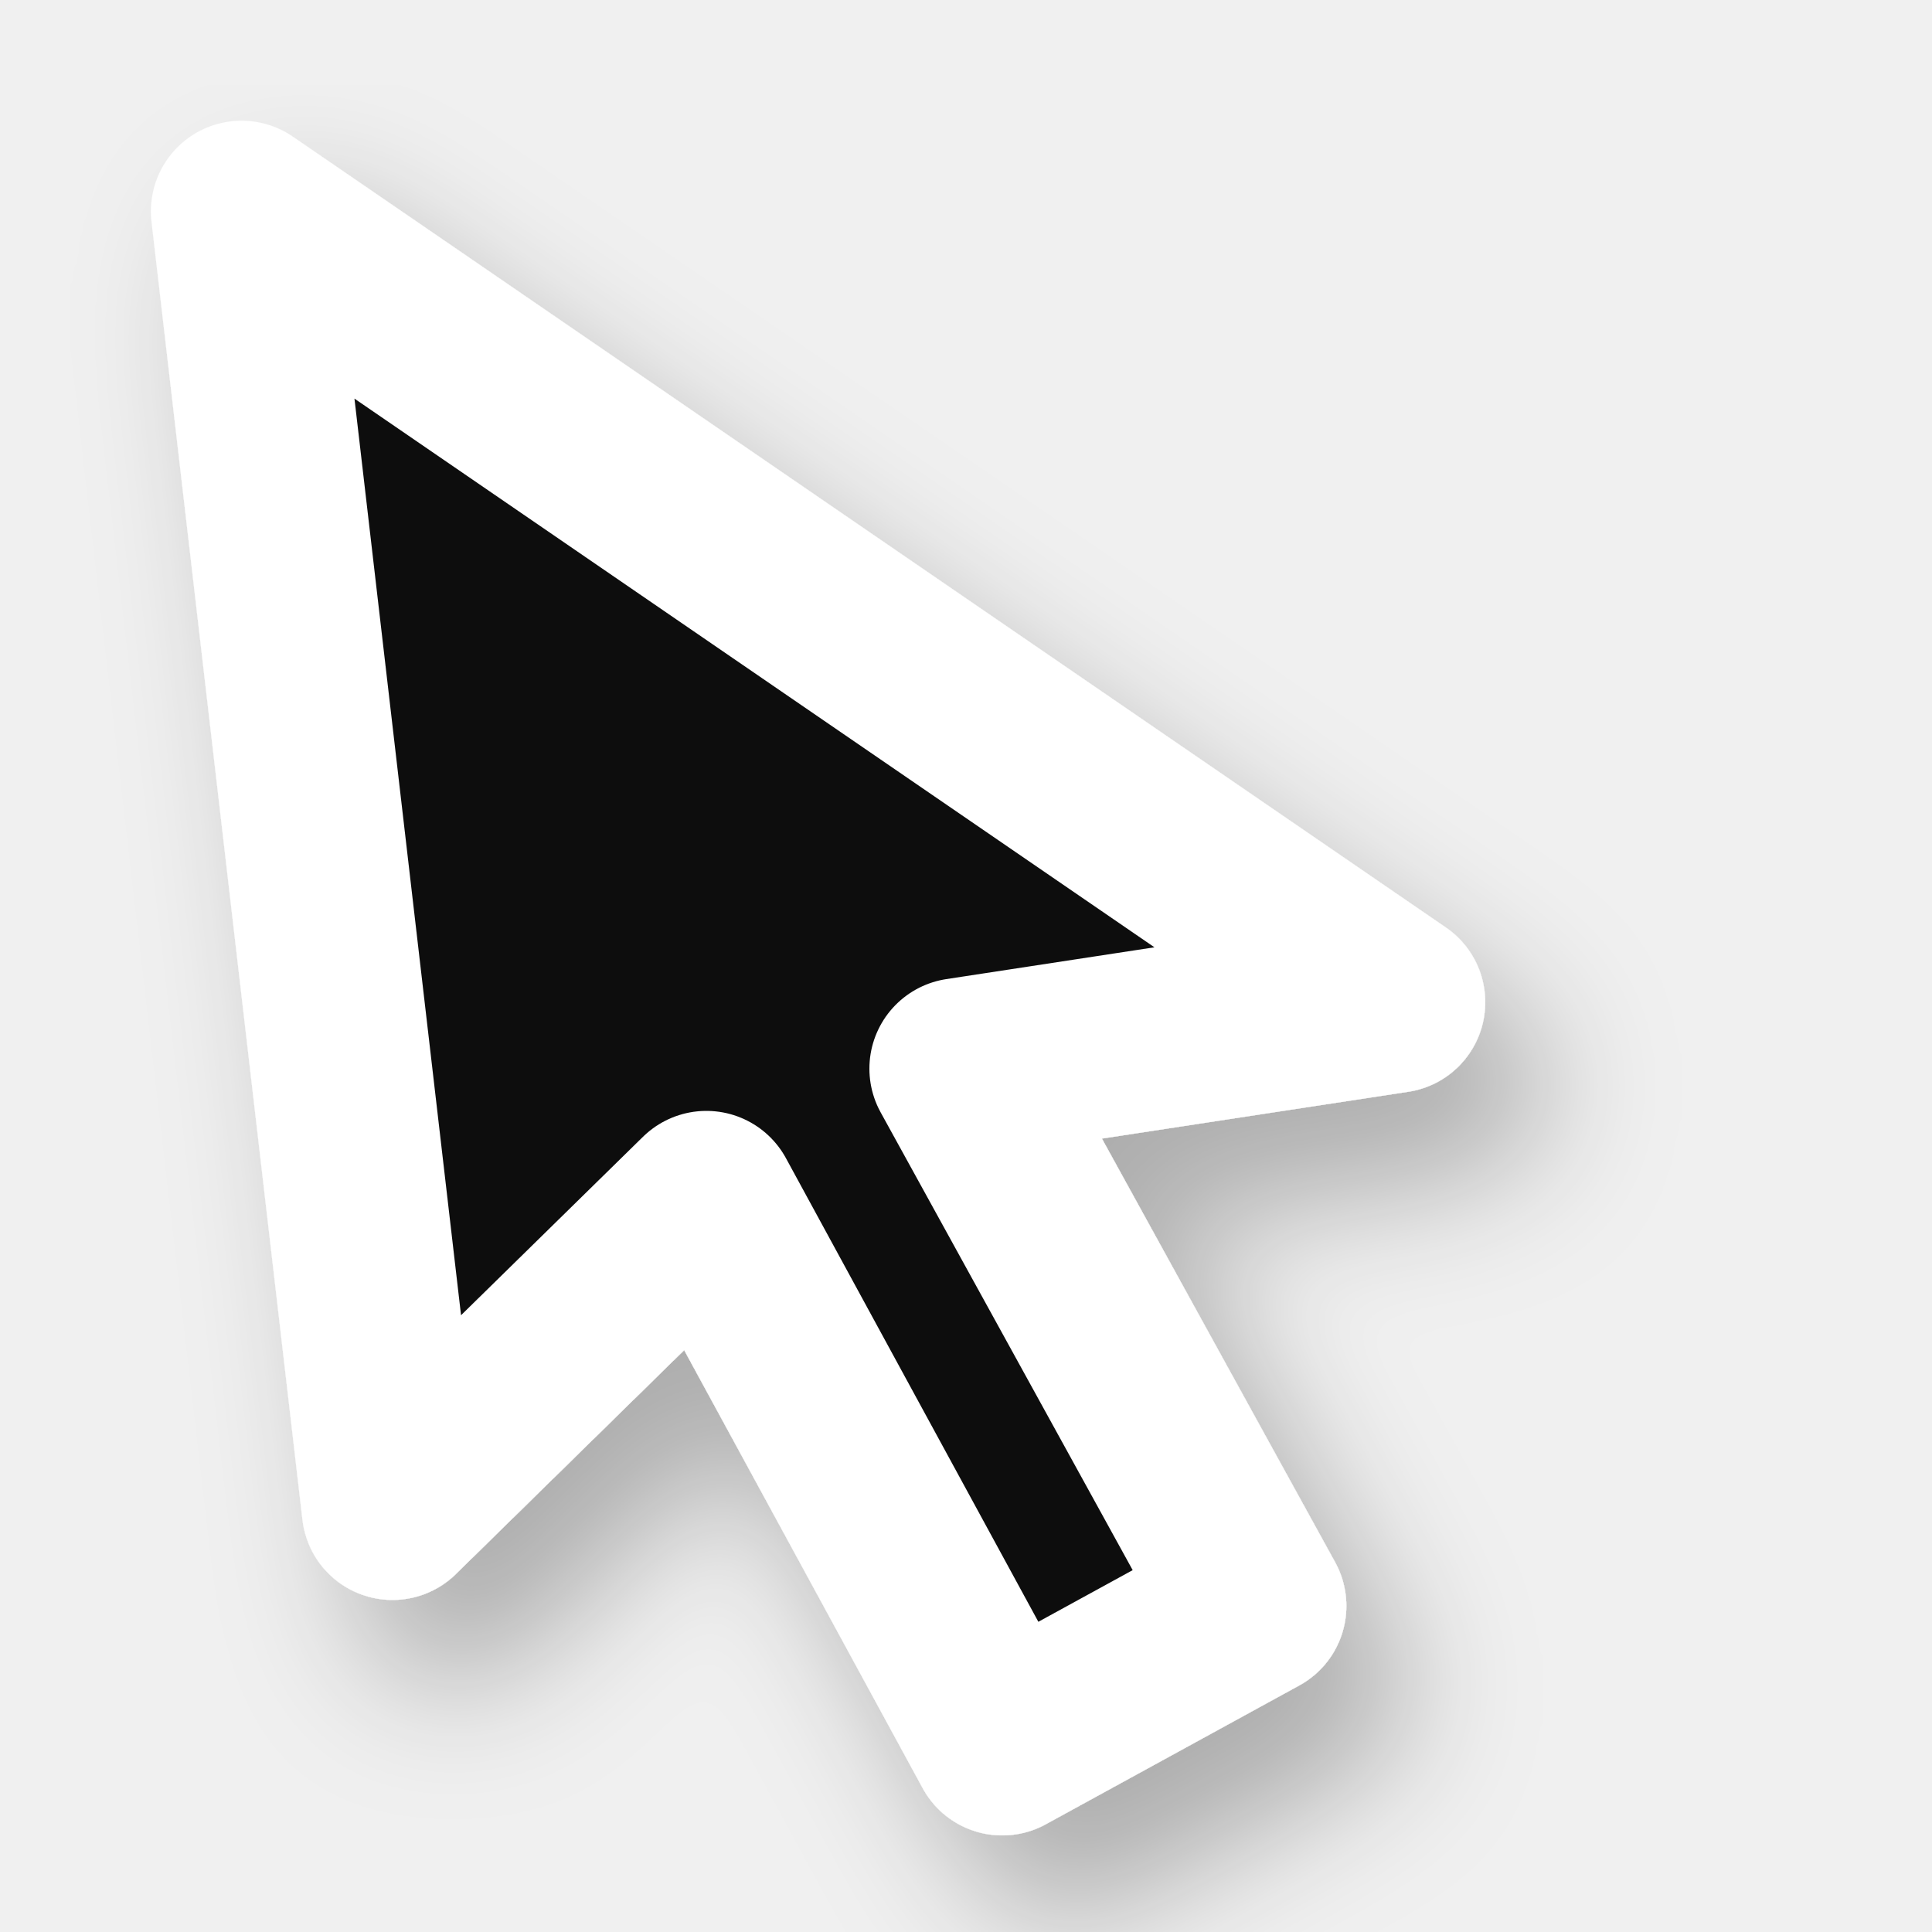
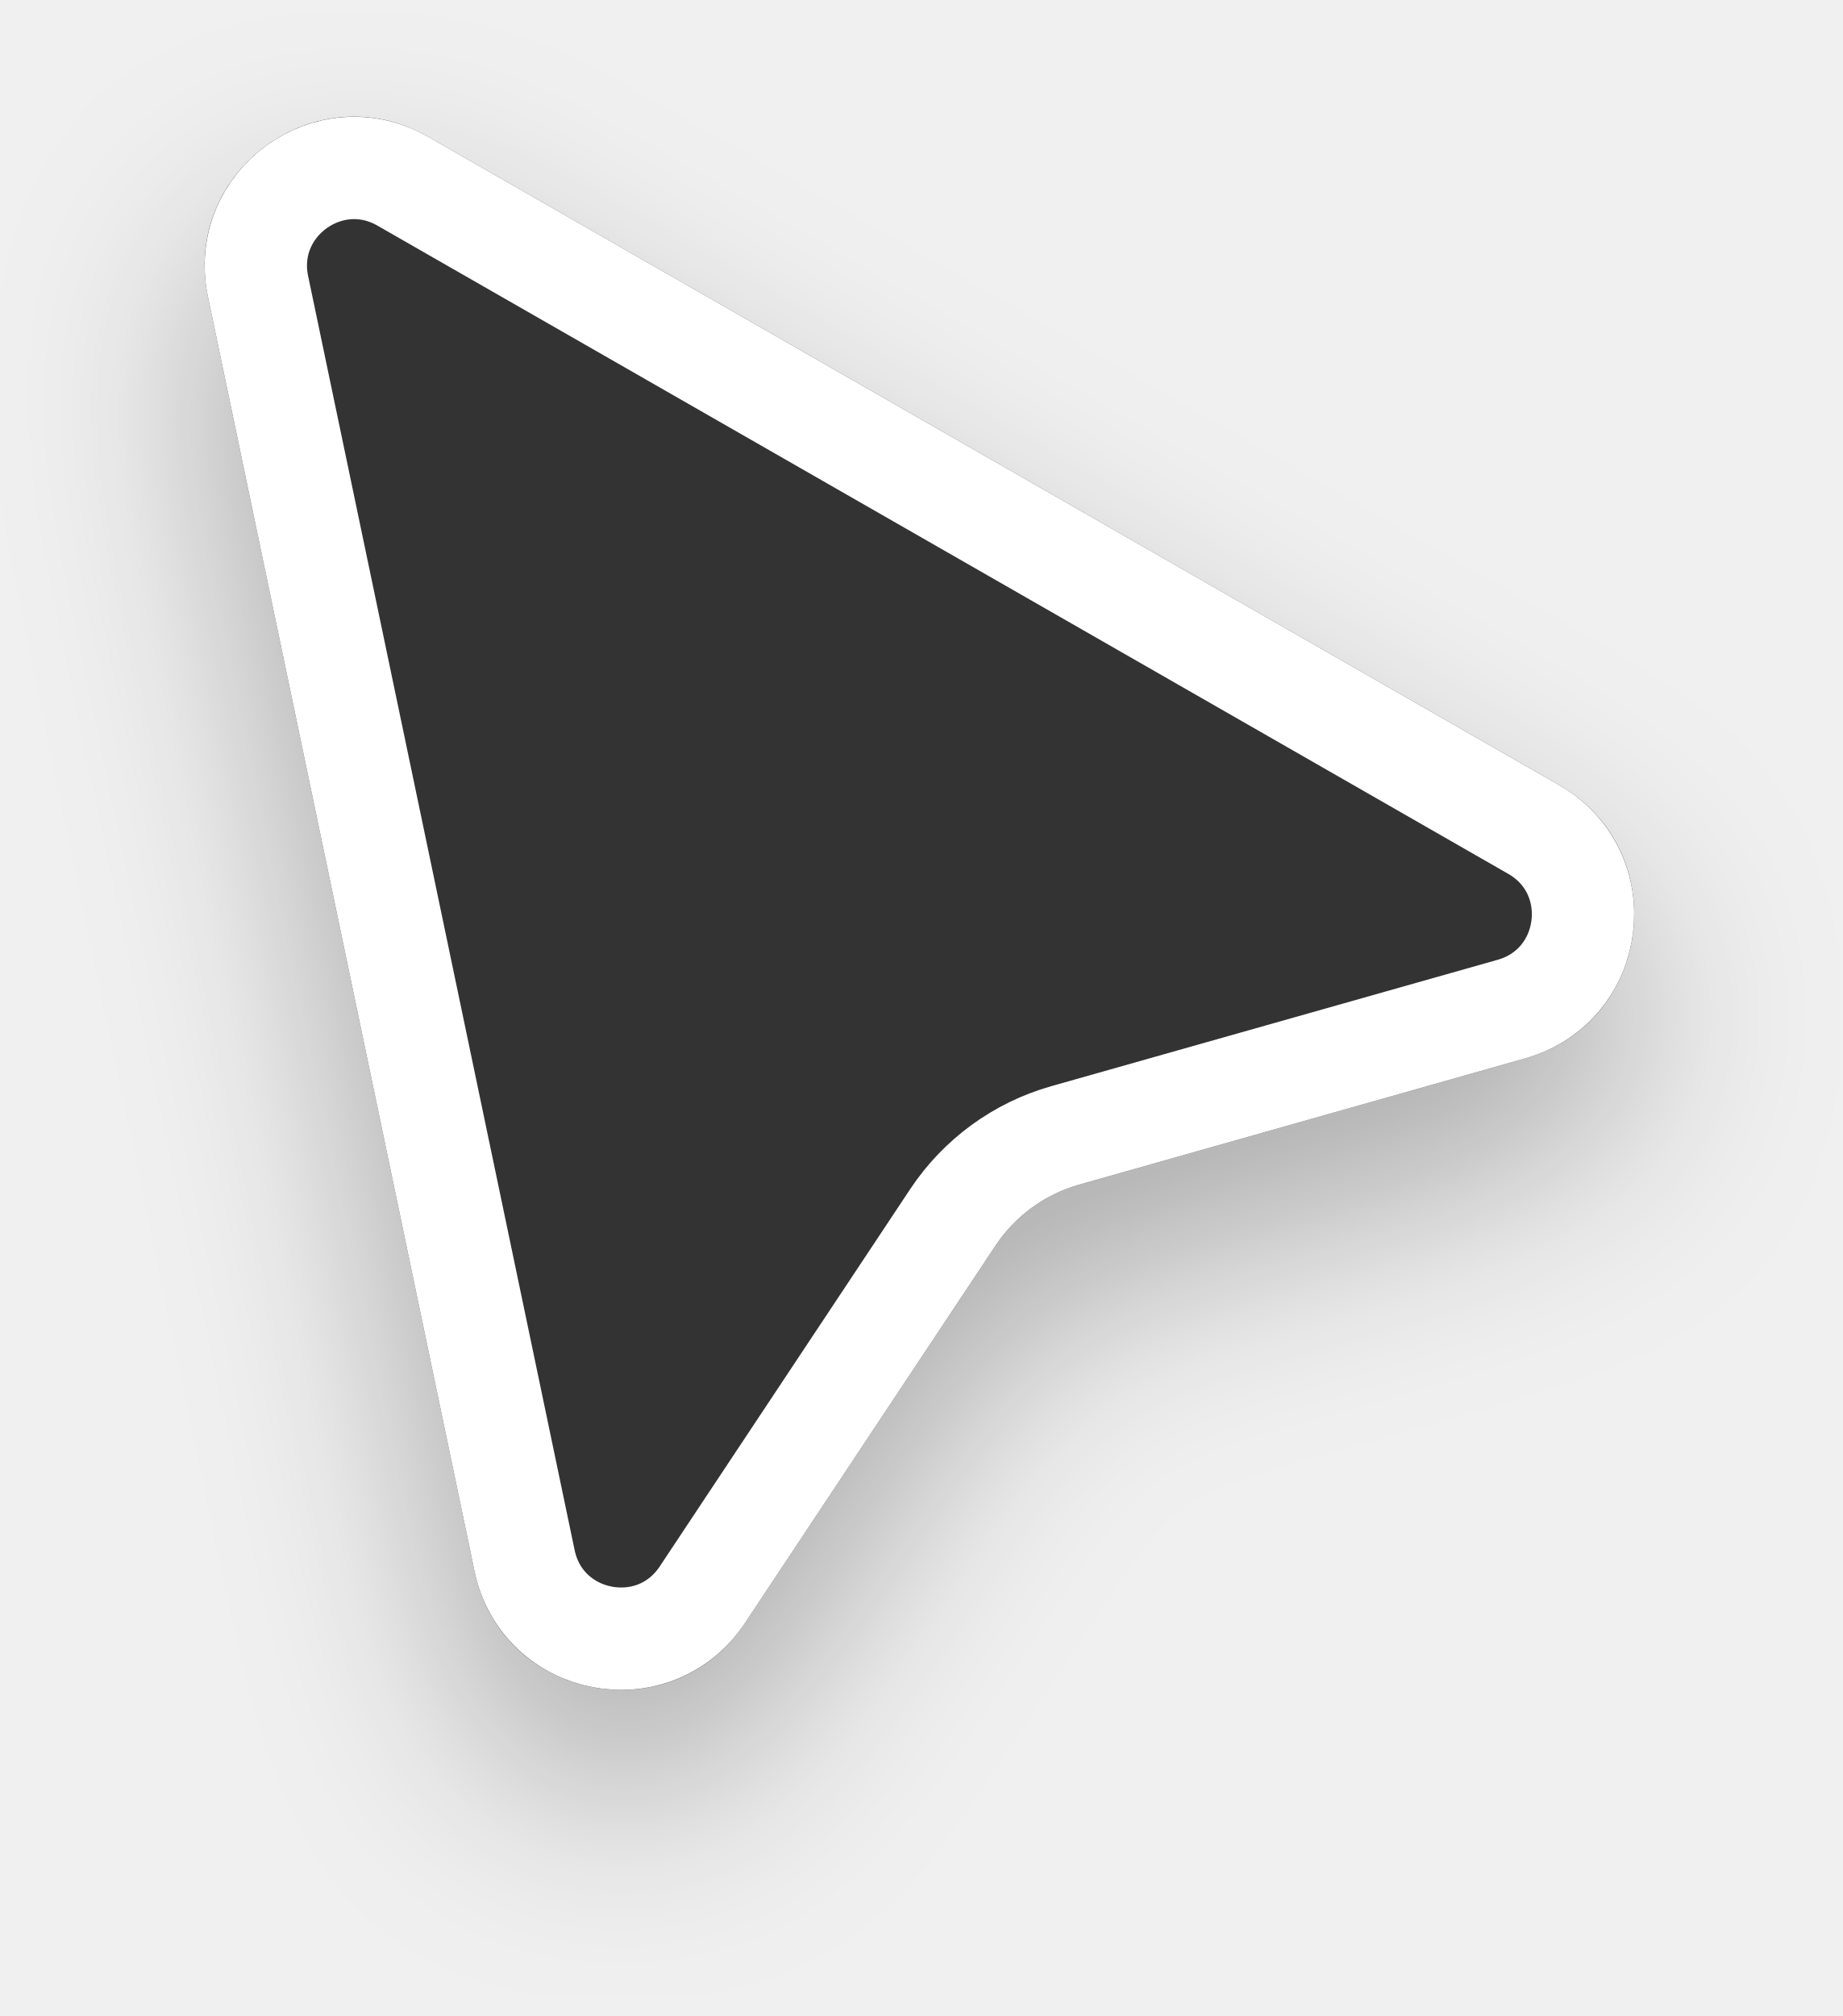
- <svg xmlns="http://www.w3.org/2000/svg" width="32" height="32" viewBox="0 0 32 32">
+ <svg xmlns="http://www.w3.org/2000/svg" width="32" height="35" viewBox="0 0 358 386" fill="none">
+   <g filter="url(#filter0_d_12_59)">
+     <path d="M40.401 54.893C35.277 30.401 61.496 11.351 83.207 23.793L302.89 149.696C325.174 162.468 321.082 195.766 296.368 202.761L209.648 227.307C202.985 229.193 197.216 233.401 193.386 239.17L144.724 312.463C130.488 333.906 97.45 327.555 92.179 302.362L40.401 54.893Z" fill="#333333" />
+     <path d="M50.129 52.858C46.76 36.758 63.995 24.237 78.265 32.416L297.948 158.319C312.596 166.713 309.906 188.6 293.662 193.199L206.941 217.745C197.995 220.277 190.25 225.927 185.107 233.673L136.445 306.966C127.087 321.061 105.371 316.886 101.906 300.326L50.129 52.858Z" stroke="white" stroke-width="19.876" />
+   </g>
  <defs>
-     <filter id="shadow" x="-30%" y="-30%" width="180%" height="180%">
-       <feDropShadow dx="1" dy="1.4" stdDeviation="1.1" flood-color="#000" flood-opacity=".28" />
+     <filter id="filter0_d_12_59" x="6.10352e-05" y="0" width="357.229" height="385.067" filterUnits="userSpaceOnUse" color-interpolation-filters="sRGB">
+       <feFlood flood-opacity="0" result="BackgroundImageFix" />
+       <feColorMatrix in="SourceAlpha" type="matrix" values="0 0 0 0 0 0 0 0 0 0 0 0 0 0 0 0 0 0 127 0" result="hardAlpha" />
+       <feOffset dy="19.876" />
+       <feGaussianBlur stdDeviation="19.876" />
+       <feColorMatrix type="matrix" values="0 0 0 0 0 0 0 0 0 0 0 0 0 0 0 0 0 0 0.28 0" />
+       <feBlend mode="normal" in2="BackgroundImageFix" result="effect1_dropShadow_12_59" />
+       <feBlend mode="normal" in="SourceGraphic" in2="effect1_dropShadow_12_59" result="shape" />
    </filter>
  </defs>
-   <path d="M4 3.5 6.5 25l5.2-5.1 4.9 9 4.2-2.3-4.9-8.9 7.2-1.1Z" fill="#111" stroke="#fff" stroke-width="3" stroke-linejoin="round" filter="url(#shadow)" />
</svg>
